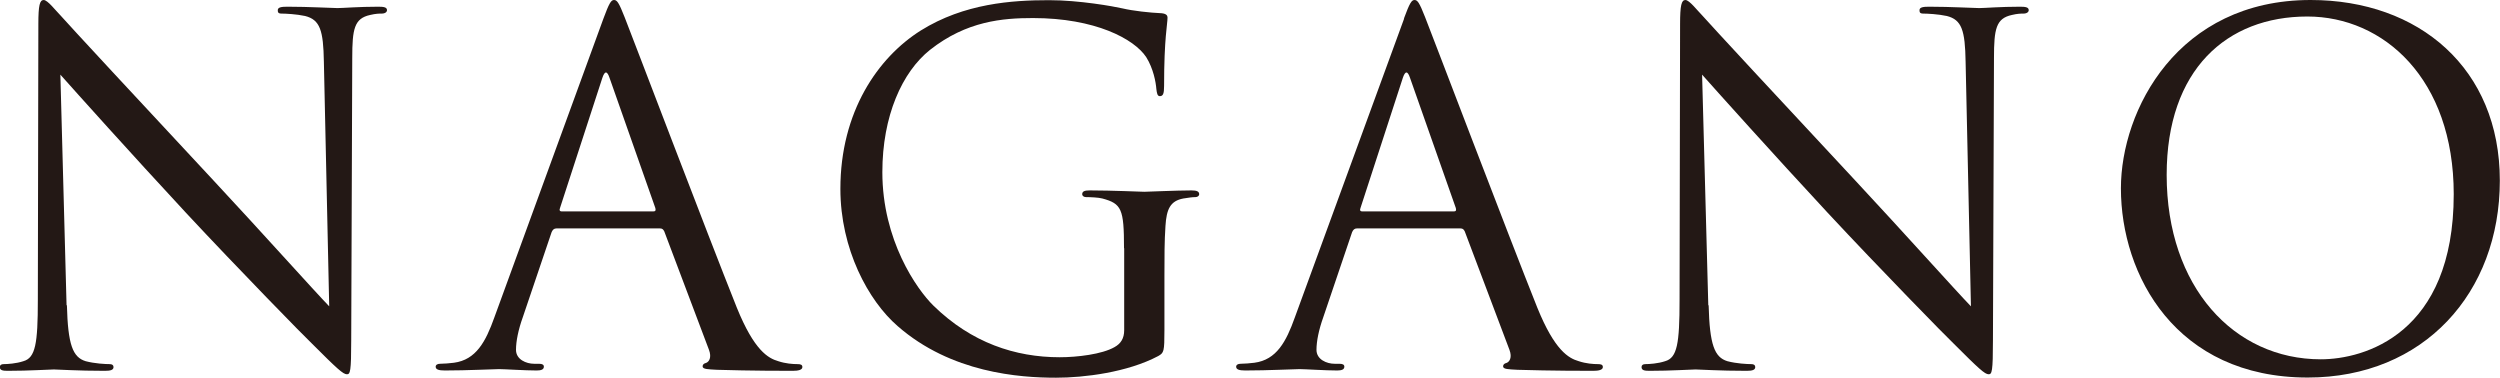
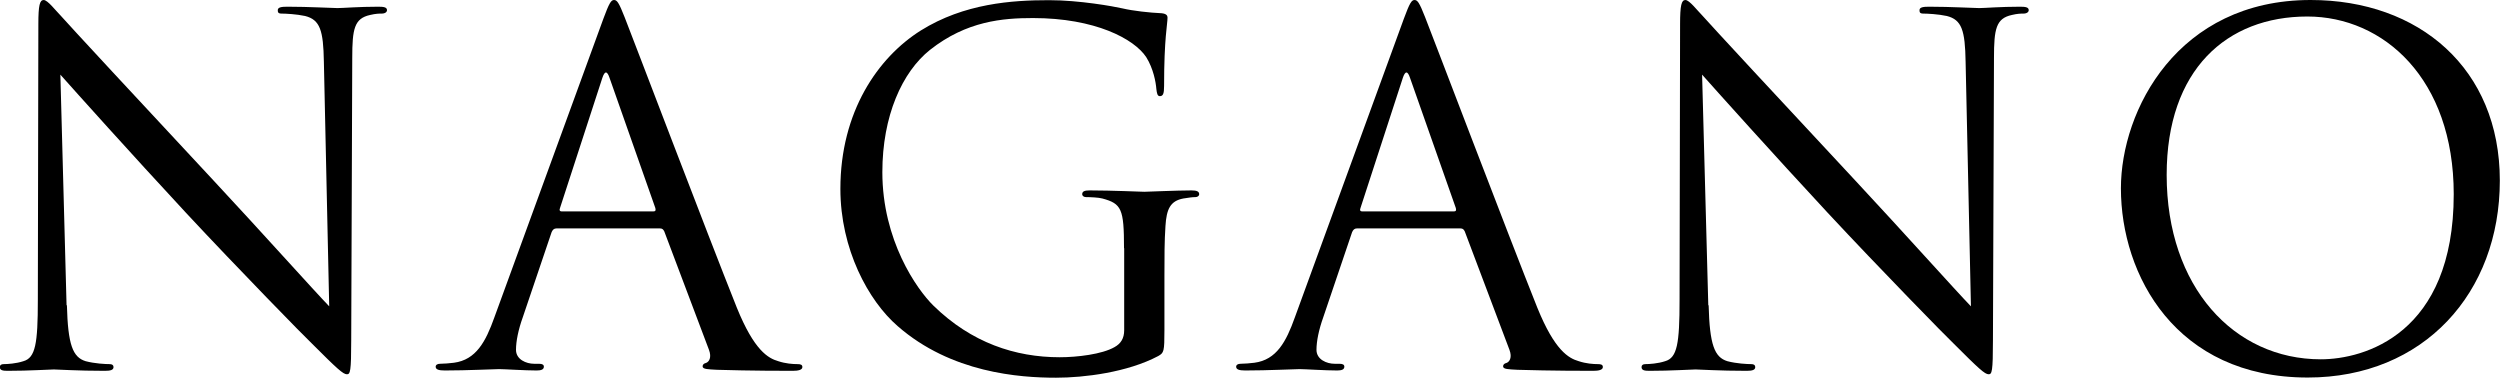
- <svg xmlns="http://www.w3.org/2000/svg" id="_レイヤー_2" data-name="レイヤー 2" viewBox="0 0 145.35 21.95">
-   <defs>
-     <style>
-       .cls-1 {
-         fill: #231815;
-         stroke-width: 0px;
-       }
-     </style>
-   </defs>
-   <g id="_レイヤー_1-2" data-name="レイヤー 1">
+ <svg xmlns="http://www.w3.org/2000/svg" id="_レイヤー_2" width="145.35" height="21.95" viewBox="0 0 145.35 21.95">
+   <g id="_レイヤー_1-2">
    <g>
-       <path class="cls-1" d="m3.89,17.75c.06,2.3.34,3.02,1.09,3.25.53.14,1.15.17,1.4.17.14,0,.22.06.22.17,0,.17-.17.22-.5.22-1.6,0-2.72-.08-2.97-.08s-1.43.08-2.69.08c-.28,0-.45-.03-.45-.22,0-.11.08-.17.22-.17.22,0,.73-.03,1.15-.17.7-.2.84-1.01.84-3.56l.03-16.04c0-1.09.08-1.4.31-1.4s.7.62.98.9c.42.48,4.59,4.98,8.9,9.6,2.77,2.97,5.82,6.38,6.72,7.31l-.31-14.22c-.03-1.82-.22-2.44-1.09-2.66-.5-.11-1.15-.14-1.37-.14-.2,0-.22-.08-.22-.2,0-.17.22-.2.56-.2,1.26,0,2.6.08,2.91.08s1.23-.08,2.38-.08c.31,0,.5.03.5.2,0,.11-.11.2-.31.2-.14,0-.34,0-.67.08-.92.2-1.04.81-1.04,2.49l-.06,16.41c0,1.85-.06,1.99-.25,1.99-.22,0-.56-.31-2.04-1.79-.31-.28-4.34-4.4-7.31-7.59-3.25-3.5-6.41-7.03-7.31-8.04l.36,13.41Z" />
-       <path class="cls-1" d="m35.08,1.09c.34-.92.45-1.09.62-1.09s.28.14.62,1.01c.42,1.06,4.82,12.63,6.52,16.88,1.01,2.49,1.82,2.94,2.41,3.11.42.14.84.17,1.12.17.17,0,.28.03.28.17,0,.17-.25.22-.56.22-.42,0-2.46,0-4.4-.06-.53-.03-.84-.03-.84-.2,0-.11.08-.17.2-.2.17-.06.34-.31.17-.76l-2.6-6.89c-.06-.11-.11-.17-.25-.17h-6.02c-.14,0-.22.08-.28.22l-1.68,4.96c-.25.7-.39,1.37-.39,1.88,0,.56.59.81,1.06.81h.28c.2,0,.28.06.28.17,0,.17-.17.22-.42.22-.67,0-1.88-.08-2.18-.08s-1.85.08-3.16.08c-.36,0-.53-.06-.53-.22,0-.11.11-.17.25-.17.2,0,.59-.03.81-.06,1.29-.17,1.85-1.23,2.35-2.63L35.08,1.09Zm2.91,11.2c.14,0,.14-.08.11-.2l-2.66-7.56c-.14-.42-.28-.42-.42,0l-2.46,7.56c-.06.14,0,.2.08.2h5.35Z" />
-       <path class="cls-1" d="m65.35,14.42c0-2.27-.14-2.58-1.26-2.88-.22-.06-.7-.08-.95-.08-.11,0-.22-.06-.22-.17,0-.17.14-.22.45-.22,1.26,0,3.02.08,3.16.08s1.9-.08,2.74-.08c.31,0,.45.06.45.22,0,.11-.11.17-.22.17-.2,0-.36.03-.7.08-.76.14-.98.62-1.04,1.6-.06.9-.06,1.74-.06,2.91v3.14c0,1.26-.03,1.32-.36,1.51-1.79.95-4.31,1.26-5.94,1.26-2.13,0-6.1-.28-9.21-3-1.71-1.48-3.33-4.48-3.33-7.98,0-4.48,2.18-7.64,4.68-9.21,2.52-1.57,5.29-1.76,7.45-1.76,1.76,0,3.75.36,4.28.48.59.14,1.57.25,2.27.28.28.03.34.14.34.25,0,.39-.2,1.18-.2,3.98,0,.45-.06.59-.25.59-.14,0-.17-.17-.2-.42-.03-.39-.17-1.18-.59-1.85-.7-1.06-2.97-2.27-6.58-2.27-1.76,0-3.86.17-5.99,1.85-1.62,1.29-2.77,3.84-2.77,7.11,0,3.95,1.99,6.8,2.97,7.76,2.21,2.16,4.76,3,7.34,3,1.01,0,2.46-.17,3.19-.59.36-.2.56-.5.56-.98v-4.76Z" />
-       <path class="cls-1" d="m81.62,1.09c.34-.92.45-1.09.62-1.09s.28.14.62,1.01c.42,1.06,4.82,12.63,6.52,16.88,1.01,2.49,1.82,2.94,2.41,3.11.42.14.84.17,1.12.17.17,0,.28.03.28.17,0,.17-.25.22-.56.22-.42,0-2.46,0-4.4-.06-.53-.03-.84-.03-.84-.2,0-.11.08-.17.2-.2.17-.06.34-.31.17-.76l-2.6-6.89c-.06-.11-.11-.17-.25-.17h-6.02c-.14,0-.22.08-.28.22l-1.68,4.96c-.25.7-.39,1.37-.39,1.88,0,.56.59.81,1.06.81h.28c.2,0,.28.06.28.17,0,.17-.17.22-.42.22-.67,0-1.88-.08-2.18-.08s-1.85.08-3.16.08c-.36,0-.53-.06-.53-.22,0-.11.11-.17.25-.17.2,0,.59-.03.81-.06,1.29-.17,1.85-1.23,2.35-2.63l6.36-17.39Zm2.91,11.2c.14,0,.14-.08.11-.2l-2.66-7.56c-.14-.42-.28-.42-.42,0l-2.46,7.56c-.06.14,0,.2.08.2h5.35Z" />
-       <path class="cls-1" d="m99.34,17.75c.06,2.3.34,3.02,1.09,3.25.53.14,1.15.17,1.4.17.14,0,.22.06.22.17,0,.17-.17.22-.5.22-1.6,0-2.72-.08-2.97-.08s-1.43.08-2.69.08c-.28,0-.45-.03-.45-.22,0-.11.08-.17.22-.17.22,0,.73-.03,1.15-.17.7-.2.84-1.01.84-3.56l.03-16.04c0-1.09.08-1.4.31-1.4s.7.62.98.9c.42.48,4.59,4.98,8.9,9.6,2.77,2.97,5.82,6.38,6.72,7.31l-.31-14.22c-.03-1.82-.22-2.44-1.09-2.66-.5-.11-1.15-.14-1.37-.14-.2,0-.22-.08-.22-.2,0-.17.22-.2.56-.2,1.26,0,2.6.08,2.91.08s1.23-.08,2.38-.08c.31,0,.5.03.5.2,0,.11-.11.2-.31.2-.14,0-.34,0-.67.08-.92.2-1.04.81-1.04,2.49l-.06,16.41c0,1.85-.06,1.99-.25,1.99-.22,0-.56-.31-2.04-1.79-.31-.28-4.34-4.4-7.31-7.59-3.25-3.5-6.41-7.03-7.31-8.04l.36,13.41Z" />
-       <path class="cls-1" d="m134.34,0c6.3,0,11,3.98,11,10.5s-4.42,11.45-11.17,11.45c-7.67,0-10.86-5.96-10.86-11,0-4.54,3.3-10.95,11.03-10.95Zm.59,20.89c2.52,0,7.73-1.46,7.73-9.6,0-6.72-4.09-10.33-8.51-10.33-4.68,0-8.18,3.08-8.18,9.21,0,6.52,3.92,10.72,8.96,10.72Z" />
+       <path class="red" d="M3.89,17.75c.06,2.3,.34,3.02,1.09,3.25,.53,.14,1.15,.17,1.4,.17,.14,0,.22,.06,.22,.17,0,.17-.17,.22-.5,.22-1.6,0-2.72-.08-2.97-.08s-1.43,.08-2.69,.08c-.28,0-.45-.03-.45-.22,0-.11,.08-.17,.22-.17,.22,0,.73-.03,1.15-.17,.7-.2,.84-1.01,.84-3.56l.03-16.04c0-1.09,.08-1.4,.31-1.4s.7,.62,.98,.9c.42,.48,4.59,4.98,8.9,9.6,2.77,2.97,5.82,6.38,6.72,7.31l-.31-14.22c-.03-1.82-.22-2.44-1.09-2.66-.5-.11-1.15-.14-1.37-.14-.2,0-.22-.08-.22-.2,0-.17,.22-.2,.56-.2,1.26,0,2.6,.08,2.91,.08s1.23-.08,2.38-.08c.31,0,.5,.03,.5,.2,0,.11-.11,.2-.31,.2-.14,0-.34,0-.67,.08-.92,.2-1.04,.81-1.04,2.49l-.06,16.41c0,1.85-.06,1.99-.25,1.99-.22,0-.56-.31-2.04-1.79-.31-.28-4.34-4.4-7.31-7.59-3.25-3.5-6.41-7.03-7.31-8.04l.36,13.41Z" />
+       <path class="red" d="M35.08,1.09c.34-.92,.45-1.09,.62-1.09s.28,.14,.62,1.01c.42,1.06,4.82,12.63,6.52,16.88,1.01,2.49,1.82,2.94,2.41,3.11,.42,.14,.84,.17,1.12,.17,.17,0,.28,.03,.28,.17,0,.17-.25,.22-.56,.22-.42,0-2.46,0-4.4-.06-.53-.03-.84-.03-.84-.2,0-.11,.08-.17,.2-.2,.17-.06,.34-.31,.17-.76l-2.6-6.89c-.06-.11-.11-.17-.25-.17h-6.02c-.14,0-.22,.08-.28,.22l-1.68,4.96c-.25,.7-.39,1.37-.39,1.88,0,.56,.59,.81,1.06,.81h.28c.2,0,.28,.06,.28,.17,0,.17-.17,.22-.42,.22-.67,0-1.88-.08-2.18-.08s-1.85,.08-3.16,.08c-.36,0-.53-.06-.53-.22,0-.11,.11-.17,.25-.17,.2,0,.59-.03,.81-.06,1.29-.17,1.85-1.23,2.35-2.63L35.08,1.09Zm2.91,11.2c.14,0,.14-.08,.11-.2l-2.66-7.56c-.14-.42-.28-.42-.42,0l-2.46,7.56c-.06,.14,0,.2,.08,.2h5.35Z" />
+       <path class="red" d="M65.35,14.42c0-2.27-.14-2.58-1.26-2.88-.22-.06-.7-.08-.95-.08-.11,0-.22-.06-.22-.17,0-.17,.14-.22,.45-.22,1.26,0,3.02,.08,3.16,.08s1.9-.08,2.74-.08c.31,0,.45,.06,.45,.22,0,.11-.11,.17-.22,.17-.2,0-.36,.03-.7,.08-.76,.14-.98,.62-1.04,1.6-.06,.9-.06,1.74-.06,2.91v3.14c0,1.26-.03,1.32-.36,1.51-1.79,.95-4.31,1.26-5.94,1.26-2.13,0-6.1-.28-9.21-3-1.71-1.48-3.33-4.48-3.33-7.98,0-4.48,2.18-7.64,4.68-9.21,2.52-1.57,5.29-1.76,7.45-1.76,1.76,0,3.75,.36,4.28,.48,.59,.14,1.57,.25,2.27,.28,.28,.03,.34,.14,.34,.25,0,.39-.2,1.18-.2,3.98,0,.45-.06,.59-.25,.59-.14,0-.17-.17-.2-.42-.03-.39-.17-1.18-.59-1.85-.7-1.06-2.97-2.27-6.58-2.27-1.76,0-3.86,.17-5.99,1.85-1.62,1.29-2.77,3.84-2.77,7.11,0,3.95,1.99,6.8,2.97,7.76,2.21,2.16,4.76,3,7.34,3,1.01,0,2.46-.17,3.19-.59,.36-.2,.56-.5,.56-.98v-4.76Z" />
+       <path class="red" d="M81.62,1.09c.34-.92,.45-1.09,.62-1.09s.28,.14,.62,1.01c.42,1.06,4.82,12.63,6.52,16.88,1.01,2.49,1.82,2.94,2.41,3.11,.42,.14,.84,.17,1.12,.17,.17,0,.28,.03,.28,.17,0,.17-.25,.22-.56,.22-.42,0-2.46,0-4.4-.06-.53-.03-.84-.03-.84-.2,0-.11,.08-.17,.2-.2,.17-.06,.34-.31,.17-.76l-2.6-6.89c-.06-.11-.11-.17-.25-.17h-6.02c-.14,0-.22,.08-.28,.22l-1.68,4.96c-.25,.7-.39,1.37-.39,1.88,0,.56,.59,.81,1.06,.81h.28c.2,0,.28,.06,.28,.17,0,.17-.17,.22-.42,.22-.67,0-1.88-.08-2.18-.08s-1.85,.08-3.16,.08c-.36,0-.53-.06-.53-.22,0-.11,.11-.17,.25-.17,.2,0,.59-.03,.81-.06,1.29-.17,1.85-1.23,2.35-2.63L81.62,1.09Zm2.91,11.2c.14,0,.14-.08,.11-.2l-2.66-7.56c-.14-.42-.28-.42-.42,0l-2.46,7.56c-.06,.14,0,.2,.08,.2h5.35Z" />
+       <path class="red" d="M99.34,17.75c.06,2.3,.34,3.02,1.09,3.25,.53,.14,1.15,.17,1.4,.17,.14,0,.22,.06,.22,.17,0,.17-.17,.22-.5,.22-1.6,0-2.72-.08-2.97-.08s-1.43,.08-2.69,.08c-.28,0-.45-.03-.45-.22,0-.11,.08-.17,.22-.17,.22,0,.73-.03,1.15-.17,.7-.2,.84-1.01,.84-3.56l.03-16.04c0-1.09,.08-1.4,.31-1.4s.7,.62,.98,.9c.42,.48,4.59,4.98,8.9,9.6,2.77,2.97,5.82,6.38,6.72,7.31l-.31-14.22c-.03-1.82-.22-2.44-1.09-2.66-.5-.11-1.15-.14-1.37-.14-.2,0-.22-.08-.22-.2,0-.17,.22-.2,.56-.2,1.26,0,2.6,.08,2.91,.08s1.23-.08,2.38-.08c.31,0,.5,.03,.5,.2,0,.11-.11,.2-.31,.2-.14,0-.34,0-.67,.08-.92,.2-1.04,.81-1.04,2.49l-.06,16.41c0,1.85-.06,1.99-.25,1.99-.22,0-.56-.31-2.04-1.79-.31-.28-4.34-4.4-7.31-7.59-3.25-3.5-6.41-7.03-7.31-8.04l.36,13.41Z" />
+       <path class="red" d="M134.34,0c6.3,0,11,3.98,11,10.5s-4.42,11.45-11.17,11.45c-7.67,0-10.86-5.96-10.86-11,0-4.54,3.3-10.95,11.03-10.95Zm.59,20.89c2.52,0,7.73-1.46,7.73-9.6,0-6.72-4.09-10.33-8.51-10.33-4.68,0-8.18,3.08-8.18,9.21,0,6.52,3.92,10.72,8.96,10.72Z" />
    </g>
  </g>
</svg>
